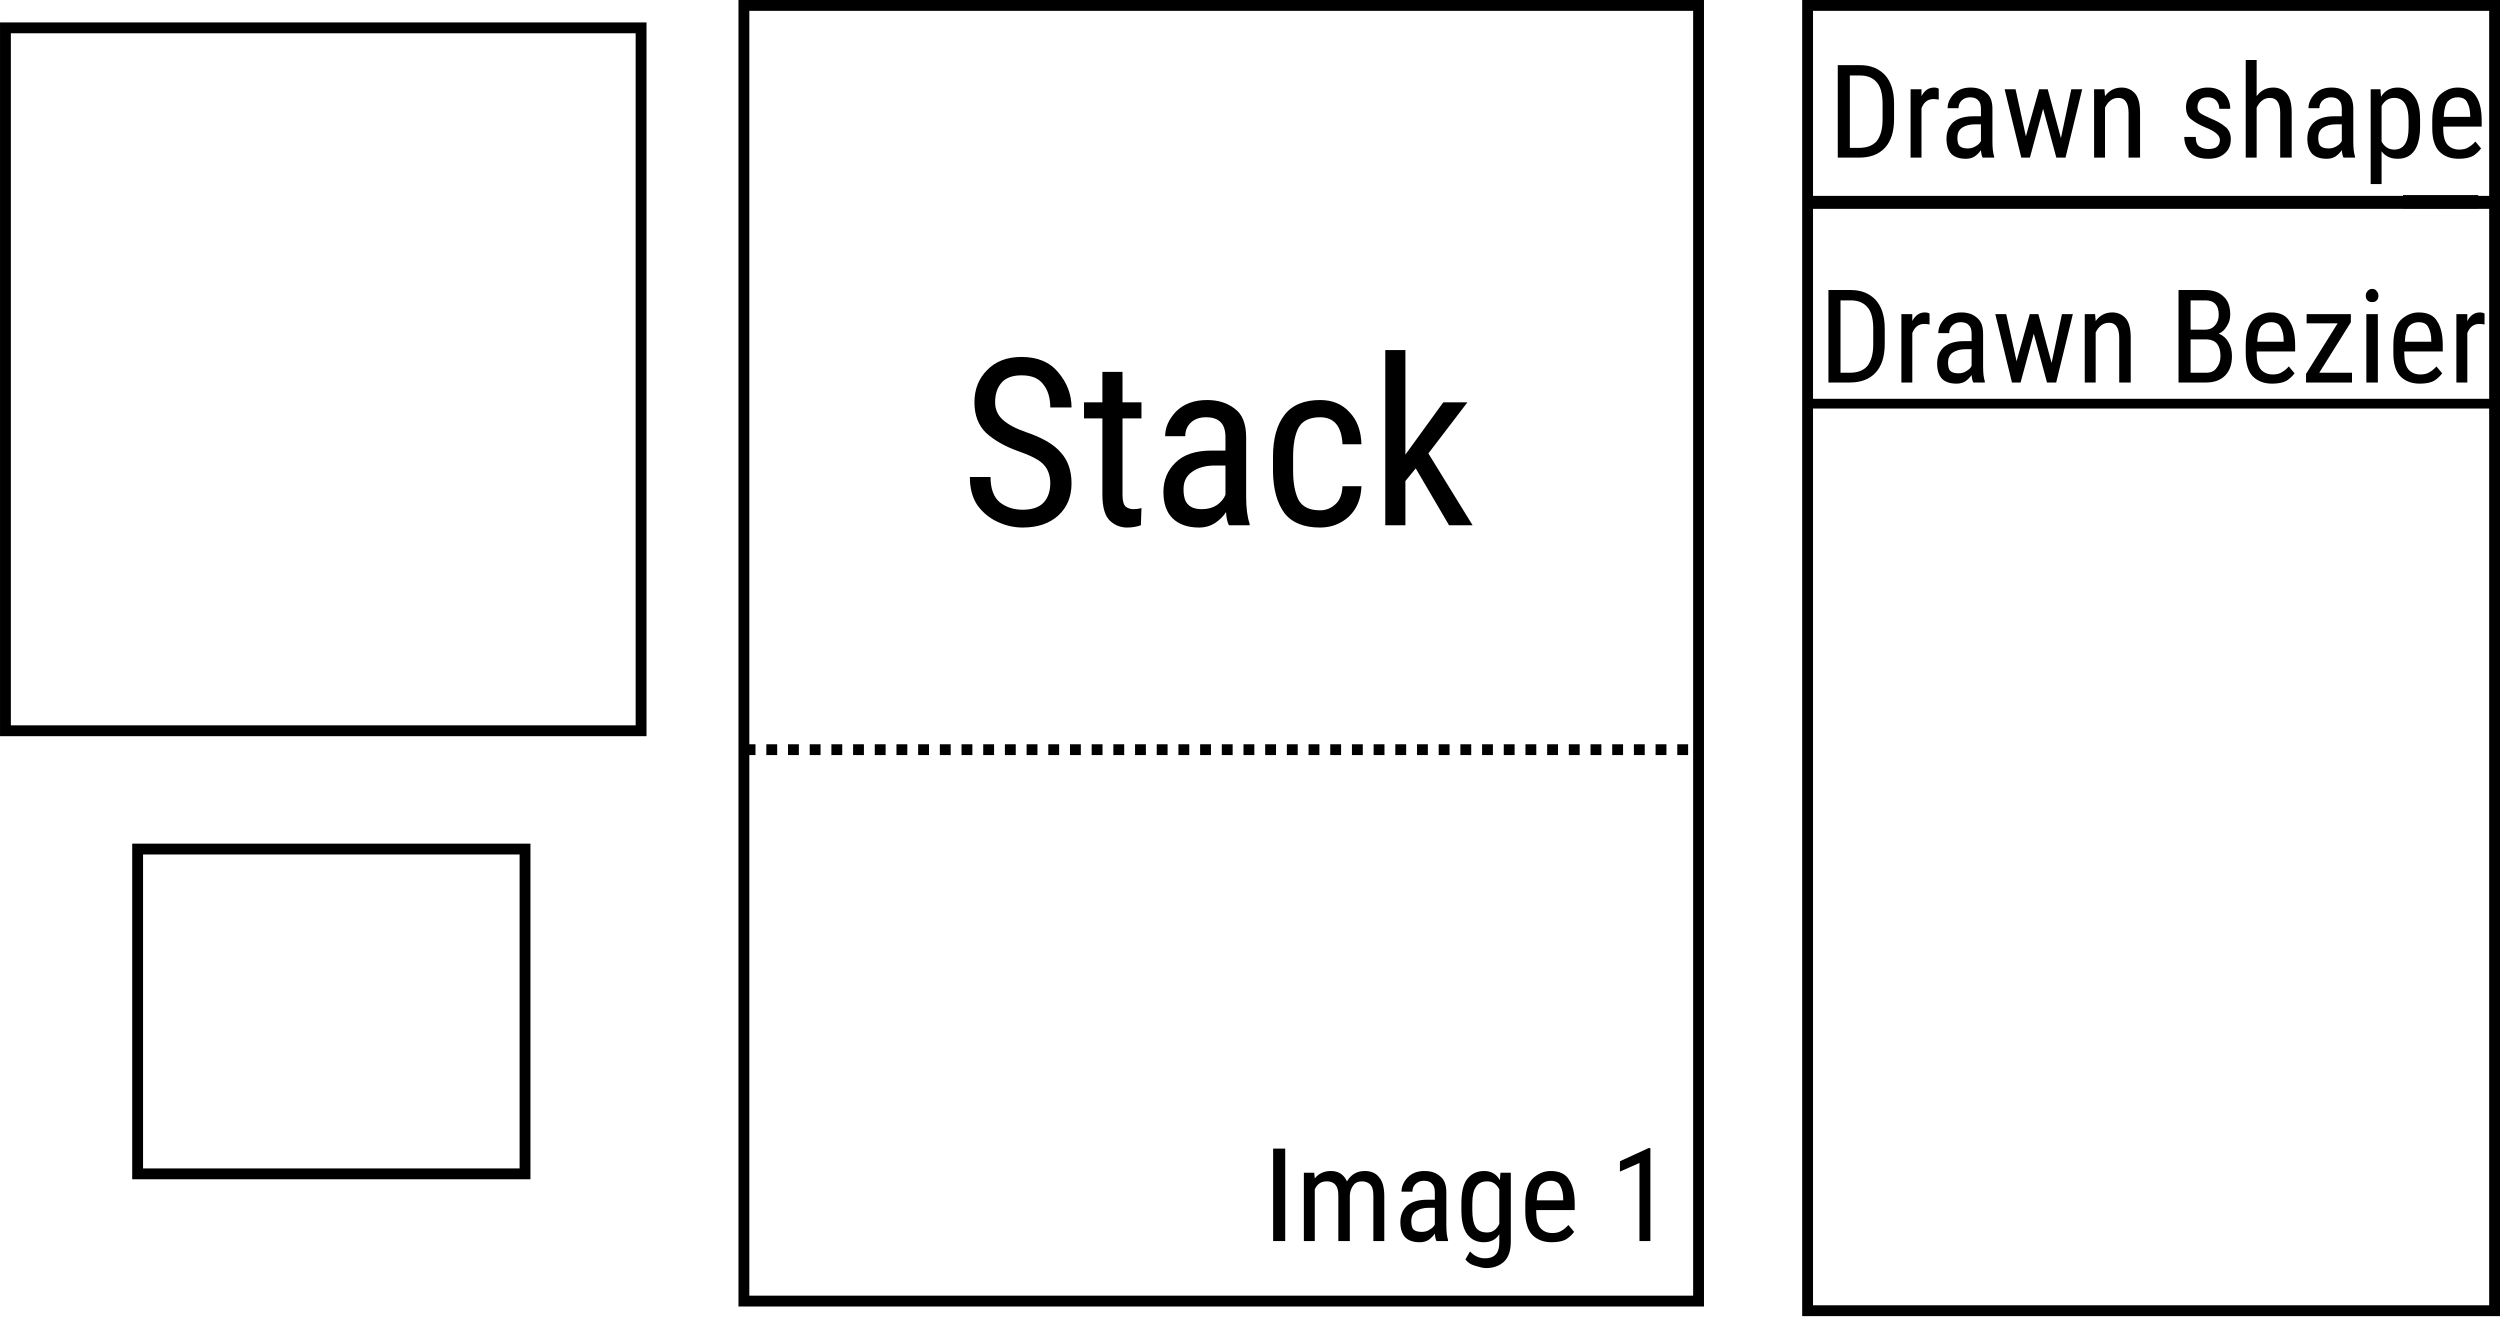
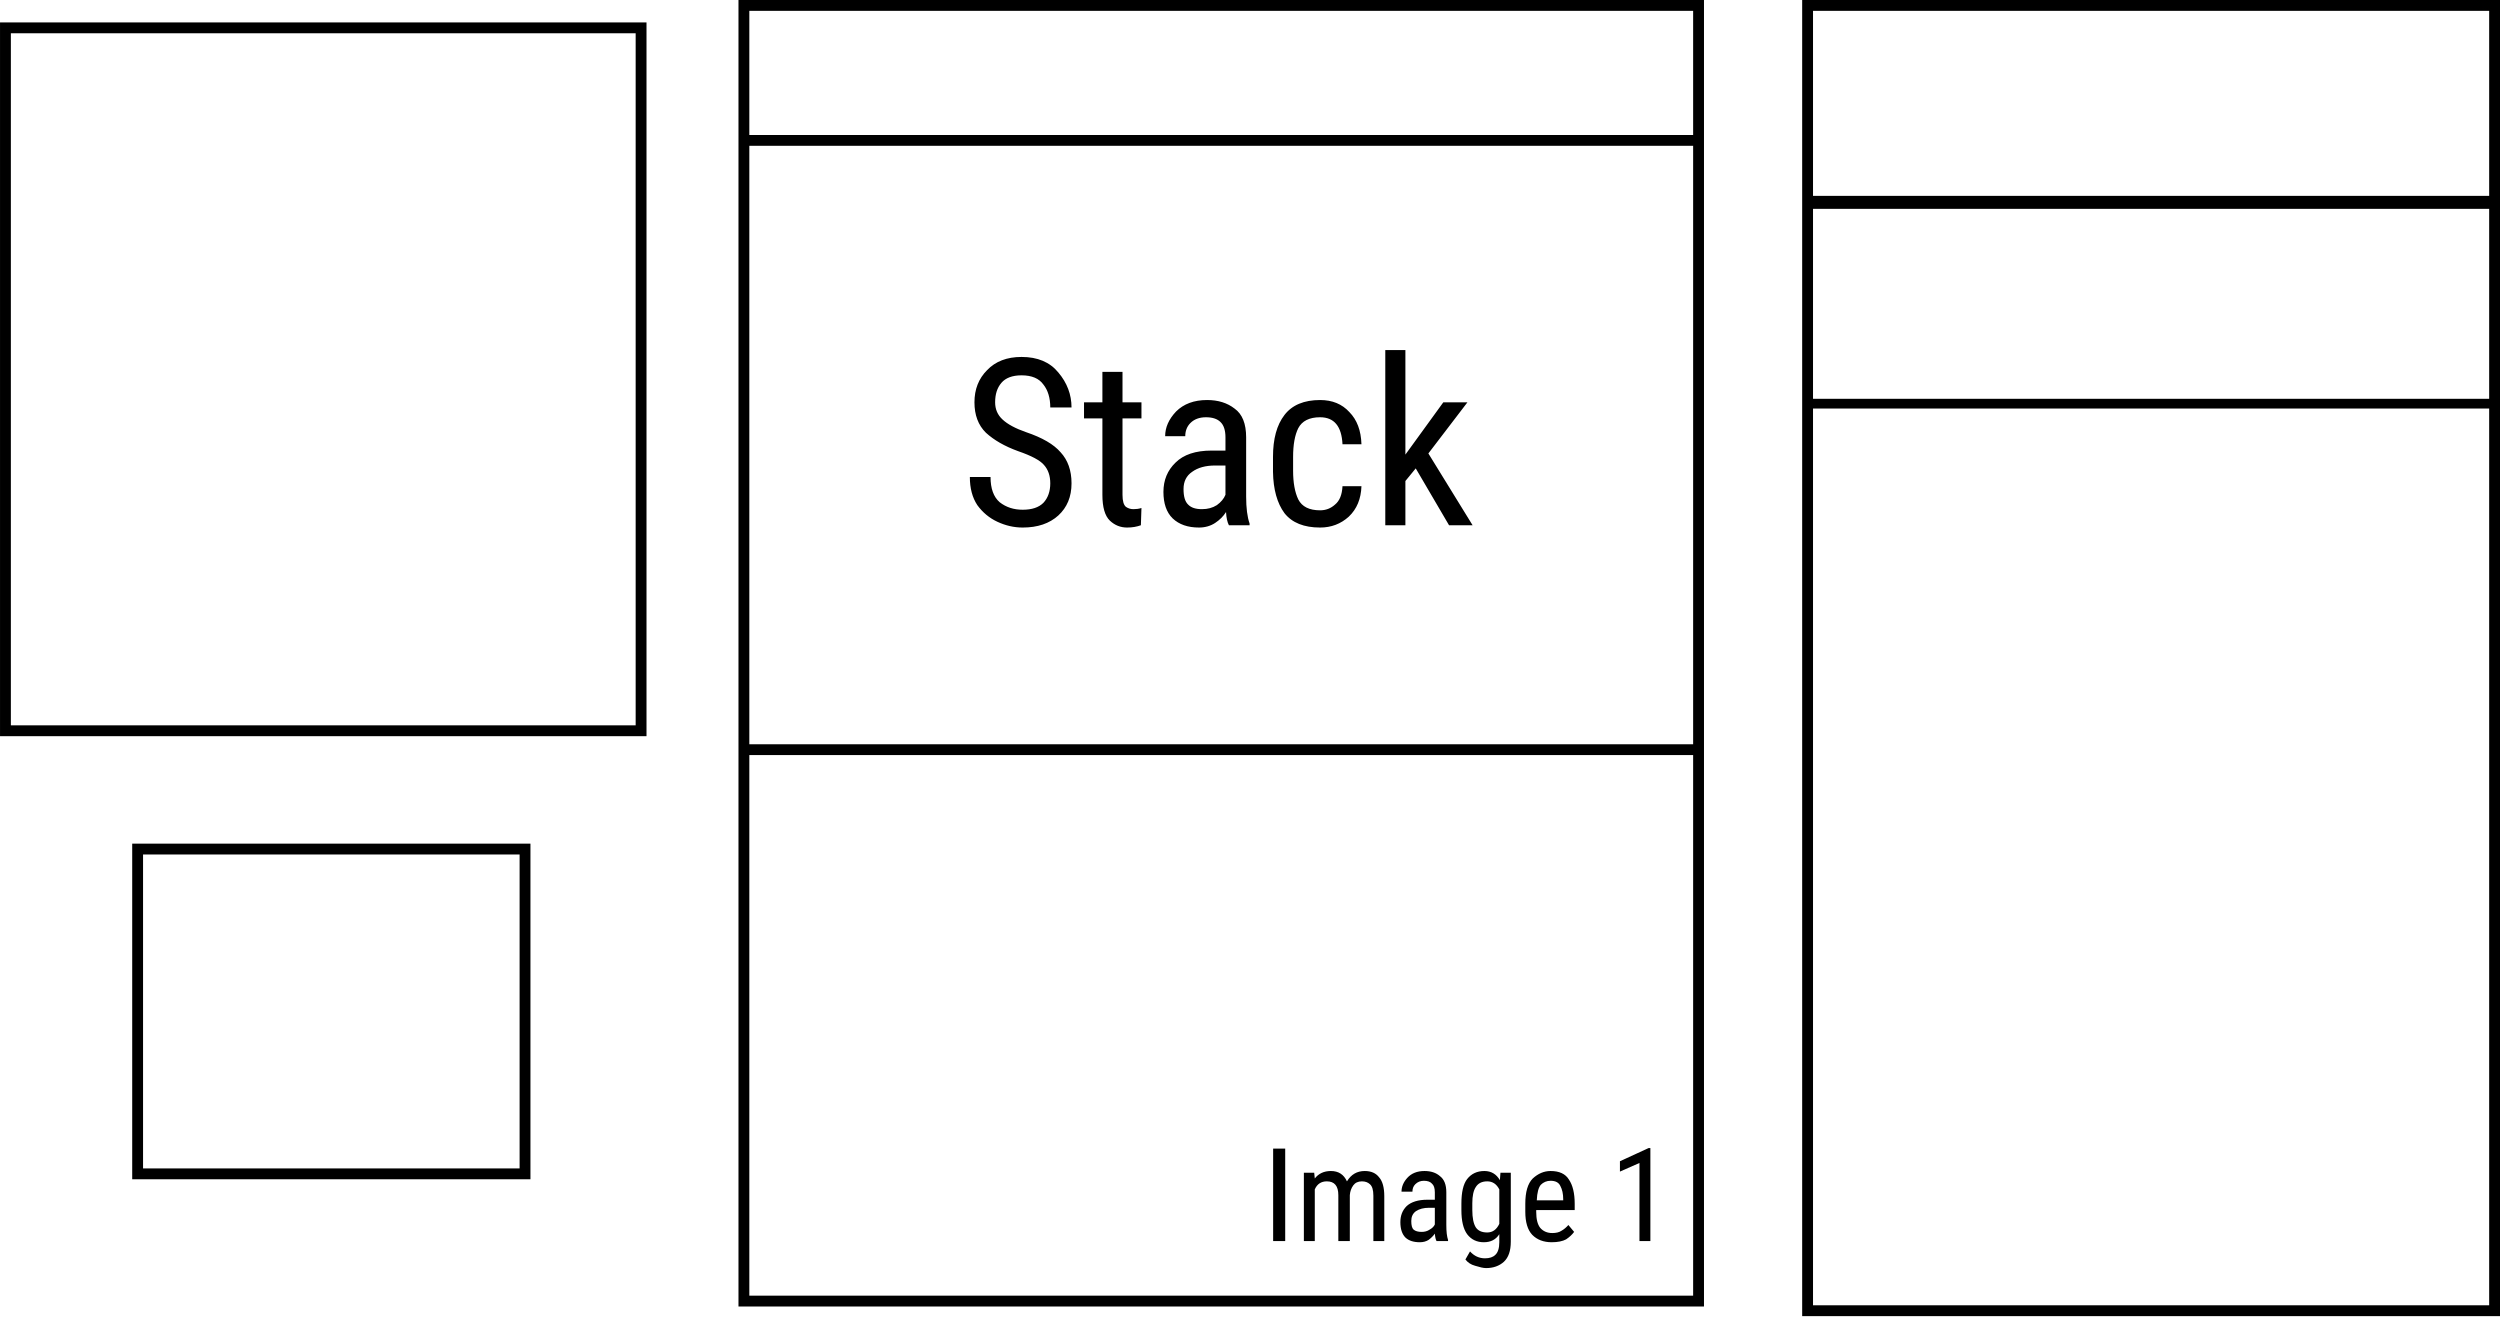
<svg xmlns="http://www.w3.org/2000/svg" width="68.006mm" height="35.802mm" viewBox="0 0 68.006 35.802" version="1.1" id="svg5">
  <defs id="defs2">
    <linearGradient id="linearGradient6703">
      <stop style="stop-color:#000000;stop-opacity:1;" offset="0" id="stop6699" />
      <stop style="stop-color:#000000;stop-opacity:0;" offset="1" id="stop6701" />
    </linearGradient>
    <marker style="overflow:visible" id="marker6514" refX="0" refY="0" orient="auto">
      <path transform="matrix(0.8,0,0,0.8,10,0)" style="fill:context-stroke;fill-rule:evenodd;stroke:context-stroke;stroke-width:1pt" d="M 0,0 5,-5 -12.5,0 5,5 Z" id="path6512" />
    </marker>
    <marker style="overflow:visible" id="Arrow1Lstart" refX="0" refY="0" orient="auto">
      <path transform="matrix(0.8,0,0,0.8,10,0)" style="fill:context-stroke;fill-rule:evenodd;stroke:context-stroke;stroke-width:1pt" d="M 0,0 5,-5 -12.5,0 5,5 Z" id="path6244" />
    </marker>
  </defs>
  <g id="layer1" transform="translate(-78.34802,-68.90348)" style="display:inline">
    <g id="g3509" style="display:inline">
      <rect style="display:inline;fill:none;stroke:#000000;stroke-width:0.295;stroke-miterlimit:4;stroke-dasharray:none;stroke-opacity:1" id="rect2433" width="25.969" height="35.245" x="98.584" y="69.051" />
-       <path style="display:inline;fill:none;fill-opacity:1;stroke:#000000;stroke-width:0.295;stroke-linecap:butt;stroke-linejoin:miter;stroke-miterlimit:4;stroke-dasharray:0.295, 0.295;stroke-dashoffset:0;stroke-opacity:1" d="m 98.604,89.296 c 25.916,0 25.916,0 25.916,0" id="path8651-6" />
-       <rect style="fill:none;fill-opacity:1;fill-rule:evenodd;stroke:#000000;stroke-width:0.295;stroke-miterlimit:4;stroke-dasharray:none;stroke-dashoffset:0;stroke-opacity:1" id="rect22872" width="17.291" height="19.121" x="78.496" y="69.661" />
-       <rect style="fill:none;fill-opacity:1;fill-rule:evenodd;stroke:#000000;stroke-width:0.295;stroke-miterlimit:4;stroke-dasharray:none;stroke-dashoffset:0;stroke-opacity:1" id="rect22918" width="10.538" height="8.835" x="82.092" y="92" />
-       <rect style="fill:none;fill-opacity:1;fill-rule:evenodd;stroke:#000000;stroke-width:0.295;stroke-miterlimit:4;stroke-dasharray:none;stroke-dashoffset:0;stroke-opacity:1" id="rect22920" width="18.688" height="35.507" x="127.519" y="69.051" />
-       <rect style="fill:none;fill-opacity:1;fill-rule:evenodd;stroke:#000000;stroke-width:0.295;stroke-miterlimit:4;stroke-dasharray:none;stroke-dashoffset:0;stroke-opacity:1" id="rect23097" width="18.656" height="0.058" x="127.569" y="74.379" ry="0" />
-       <rect style="fill:none;fill-opacity:1;fill-rule:evenodd;stroke:#000000;stroke-width:0.295;stroke-miterlimit:4;stroke-dasharray:none;stroke-dashoffset:0;stroke-opacity:1" id="rect23205" width="1.751" height="0.067" x="143.863" y="74.358" />
-       <text xml:space="preserve" style="font-style:normal;font-weight:normal;font-size:3.528px;line-height:1.25;font-family:sans-serif;fill:#000000;fill-opacity:1;stroke:none;stroke-width:0.265" x="128.073" y="73.191" id="text25686">
-         <tspan id="tspan25684" style="font-style:normal;font-variant:normal;font-weight:normal;font-stretch:normal;font-size:3.528px;font-family:'Roboto Condensed';-inkscape-font-specification:'Roboto Condensed, ';stroke-width:0.265" x="128.073" y="73.191">Drawn shape </tspan>
+       <path style="display:inline;fill:none;fill-opacity:1;stroke:#000000;stroke-width:0.295;stroke-linecap:butt;stroke-linejoin:miter;stroke-miterlimit:4;stroke-dasharray:none;stroke-dashoffset:0;stroke-opacity:1" d="m 98.604,89.296 c 25.916,0 25.916,0 25.916,0" id="path8651-6" />
+       <rect style="display:inline;fill:none;fill-opacity:1;fill-rule:evenodd;stroke:#000000;stroke-width:0.295;stroke-miterlimit:4;stroke-dasharray:none;stroke-dashoffset:0;stroke-opacity:1" id="rect22872" width="17.291" height="19.121" x="78.496" y="69.661" />
+       <rect style="display:inline;fill:none;fill-opacity:1;fill-rule:evenodd;stroke:#000000;stroke-width:0.295;stroke-miterlimit:4;stroke-dasharray:none;stroke-dashoffset:0;stroke-opacity:1" id="rect22918" width="10.538" height="8.835" x="82.092" y="92" />
+       <rect style="display:inline;fill:none;fill-opacity:1;fill-rule:evenodd;stroke:#000000;stroke-width:0.295;stroke-miterlimit:4;stroke-dasharray:none;stroke-dashoffset:0;stroke-opacity:1" id="rect22920" width="18.688" height="35.507" x="127.519" y="69.051" />
+       <rect style="display:inline;fill:none;fill-opacity:1;fill-rule:evenodd;stroke:#000000;stroke-width:0.295;stroke-miterlimit:4;stroke-dasharray:none;stroke-dashoffset:0;stroke-opacity:1" id="rect23097" width="18.656" height="0.058" x="127.569" y="74.379" ry="0" />
+       <text xml:space="preserve" style="font-style:normal;font-weight:normal;font-size:3.528px;line-height:1.25;font-family:sans-serif;display:inline;fill:#000000;fill-opacity:1;stroke:none;stroke-width:0.265" x="128.073" y="73.191" id="text25686">
+         <tspan id="tspan25684" style="font-style:normal;font-variant:normal;font-weight:normal;font-stretch:normal;font-size:3.528px;font-family:'Roboto Condensed';-inkscape-font-specification:'Roboto Condensed, ';stroke-width:0.265" x="0" y="0">Drawn shape </tspan>
      </text>
-       <path style="fill:none;stroke:#000000;stroke-width:0.265px;stroke-linecap:butt;stroke-linejoin:miter;stroke-opacity:1" d="m 127.632,79.884 c 18.742,0 18.742,0 18.742,0" id="path29095" />
-       <text xml:space="preserve" style="font-style:normal;font-weight:normal;font-size:3.528px;line-height:1.25;font-family:sans-serif;fill:#000000;fill-opacity:1;stroke:none;stroke-width:0.265" x="127.822" y="79.307" id="text32223">
-         <tspan id="tspan32221" style="font-style:normal;font-variant:normal;font-weight:normal;font-stretch:normal;font-size:3.528px;font-family:'Roboto Condensed';-inkscape-font-specification:'Roboto Condensed, ';stroke-width:0.265" x="127.822" y="79.307">Drawn Bezier</tspan>
+       <path style="display:inline;fill:none;stroke:#000000;stroke-width:0.265px;stroke-linecap:butt;stroke-linejoin:miter;stroke-opacity:1" d="m 127.632,79.884 c 18.742,0 18.742,0 18.742,0" id="path29095" />
+       <text xml:space="preserve" style="font-style:normal;font-weight:normal;font-size:3.528px;line-height:1.25;font-family:sans-serif;display:inline;fill:#000000;fill-opacity:1;stroke:none;stroke-width:0.265" x="127.822" y="79.307" id="text32223">
+         <tspan id="tspan32221" style="font-style:normal;font-variant:normal;font-weight:normal;font-stretch:normal;font-size:3.528px;font-family:'Roboto Condensed';-inkscape-font-specification:'Roboto Condensed, ';stroke-width:0.265" x="0" y="0">Drawn Bezier</tspan>
      </text>
+       <path style="display:inline;fill:none;stroke:#000000;stroke-width:0.295;stroke-linecap:butt;stroke-linejoin:miter;stroke-miterlimit:4;stroke-dasharray:none;stroke-opacity:1" d="m 98.604,72.723 c 25.916,0 25.916,0 25.916,0" id="path39352" />
    </g>
-     <g id="layer2" style="display:none">
-       <rect style="display:inline;fill:none;stroke:#000000;stroke-width:0.33;stroke-miterlimit:4;stroke-dasharray:none;stroke-dashoffset:0;stroke-opacity:1" id="rect2435" width="25.916" height="15.784" x="98.604" y="72.723" />
+     <g id="layer2" style="display:inline">
+       <rect style="display:none;fill:none;stroke:#000000;stroke-width:0.33;stroke-miterlimit:4;stroke-dasharray:none;stroke-dashoffset:0;stroke-opacity:1" id="rect2435" width="25.916" height="15.784" x="98.604" y="72.723" />
    </g>
-     <text xml:space="preserve" style="font-style:normal;font-weight:normal;font-size:6.35px;line-height:1.25;font-family:sans-serif;fill:#000000;fill-opacity:1;stroke:none;stroke-width:0.265" x="104.465" y="83.191" id="text9260">
+     <text xml:space="preserve" style="font-style:normal;font-weight:normal;font-size:6.35px;line-height:1.25;font-family:sans-serif;display:inline;fill:#000000;fill-opacity:1;stroke:none;stroke-width:0.265" x="104.465" y="83.191" id="text9260">
      <tspan id="tspan9258" style="font-style:normal;font-variant:normal;font-weight:normal;font-stretch:normal;font-size:6.35px;font-family:'Roboto Condensed';-inkscape-font-specification:'Roboto Condensed, ';stroke-width:0.265" x="104.465" y="83.191">Stack</tspan>
    </text>
-     <text xml:space="preserve" style="font-style:normal;font-weight:normal;font-size:3.528px;line-height:1.25;font-family:sans-serif;fill:#000000;fill-opacity:1;stroke:none;stroke-width:0.265" x="112.698" y="102.664" id="text16603">
+     <text xml:space="preserve" style="font-style:normal;font-weight:normal;font-size:3.528px;line-height:1.25;font-family:sans-serif;display:inline;fill:#000000;fill-opacity:1;stroke:none;stroke-width:0.265" x="112.698" y="102.664" id="text16603">
      <tspan id="tspan16601" style="font-style:normal;font-variant:normal;font-weight:normal;font-stretch:normal;font-size:3.528px;font-family:'Roboto Condensed';-inkscape-font-specification:'Roboto Condensed, ';stroke-width:0.265" x="112.698" y="102.664">Image 1</tspan>
    </text>
  </g>
</svg>
